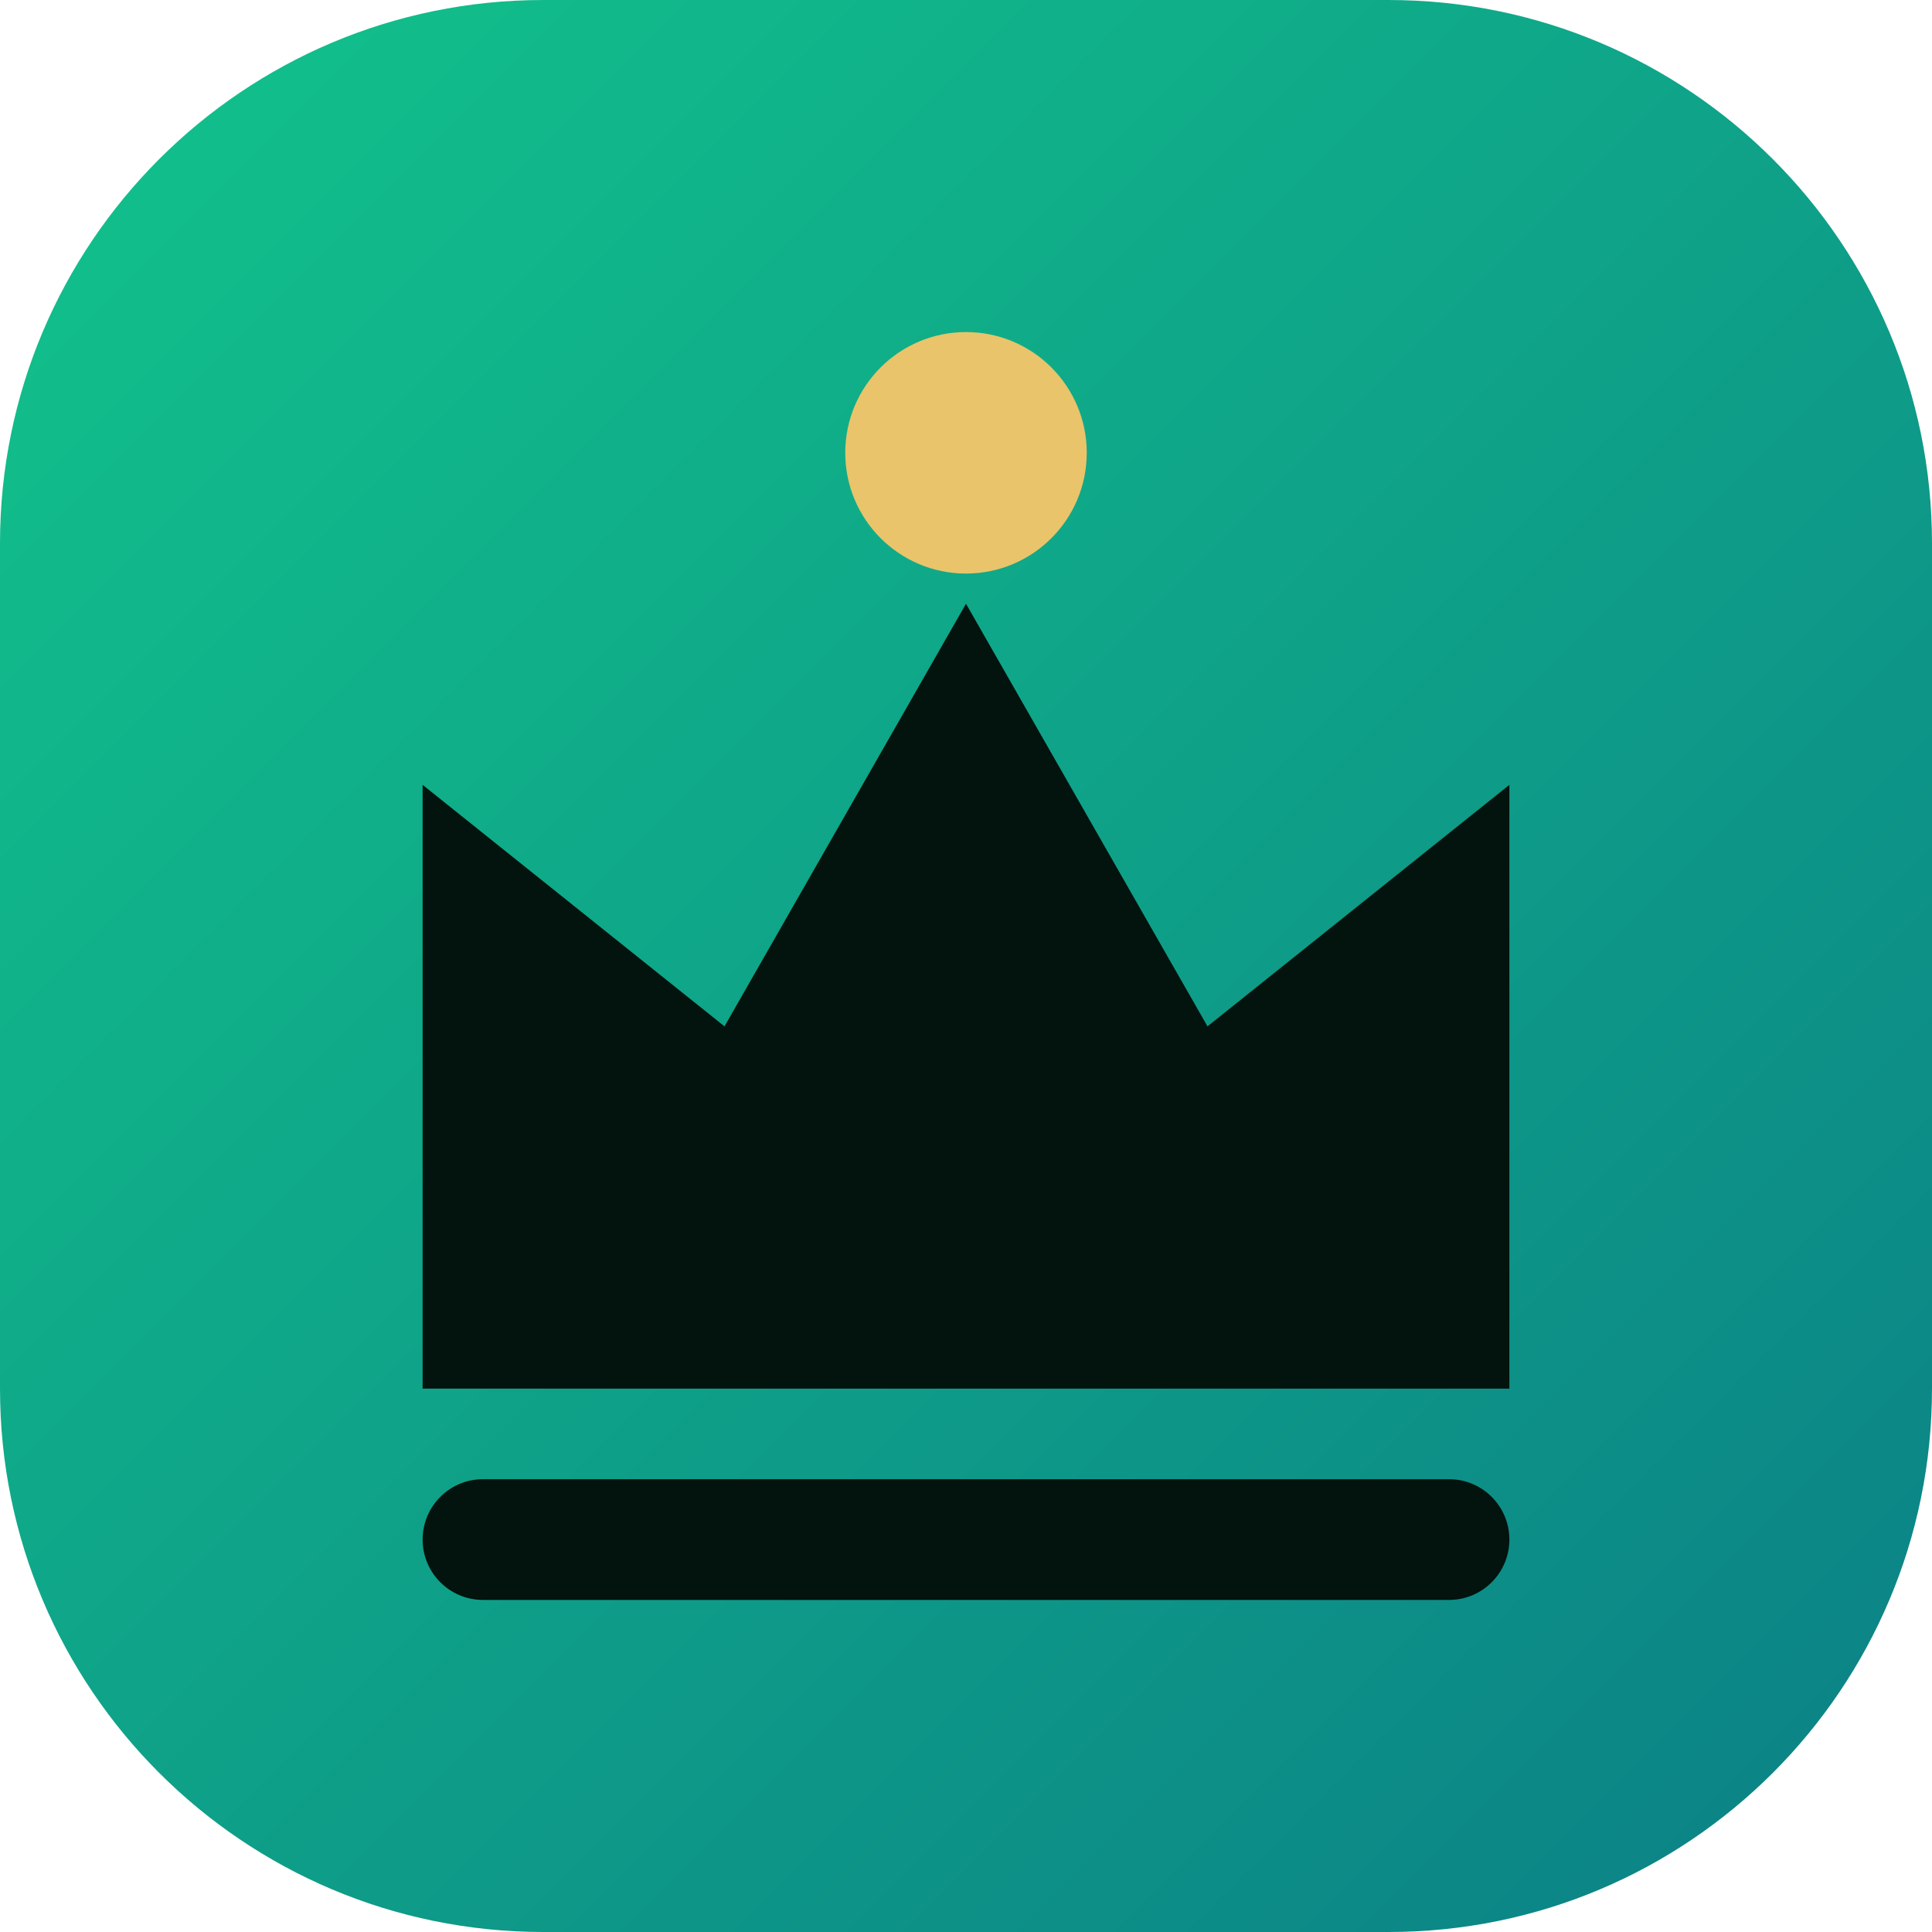
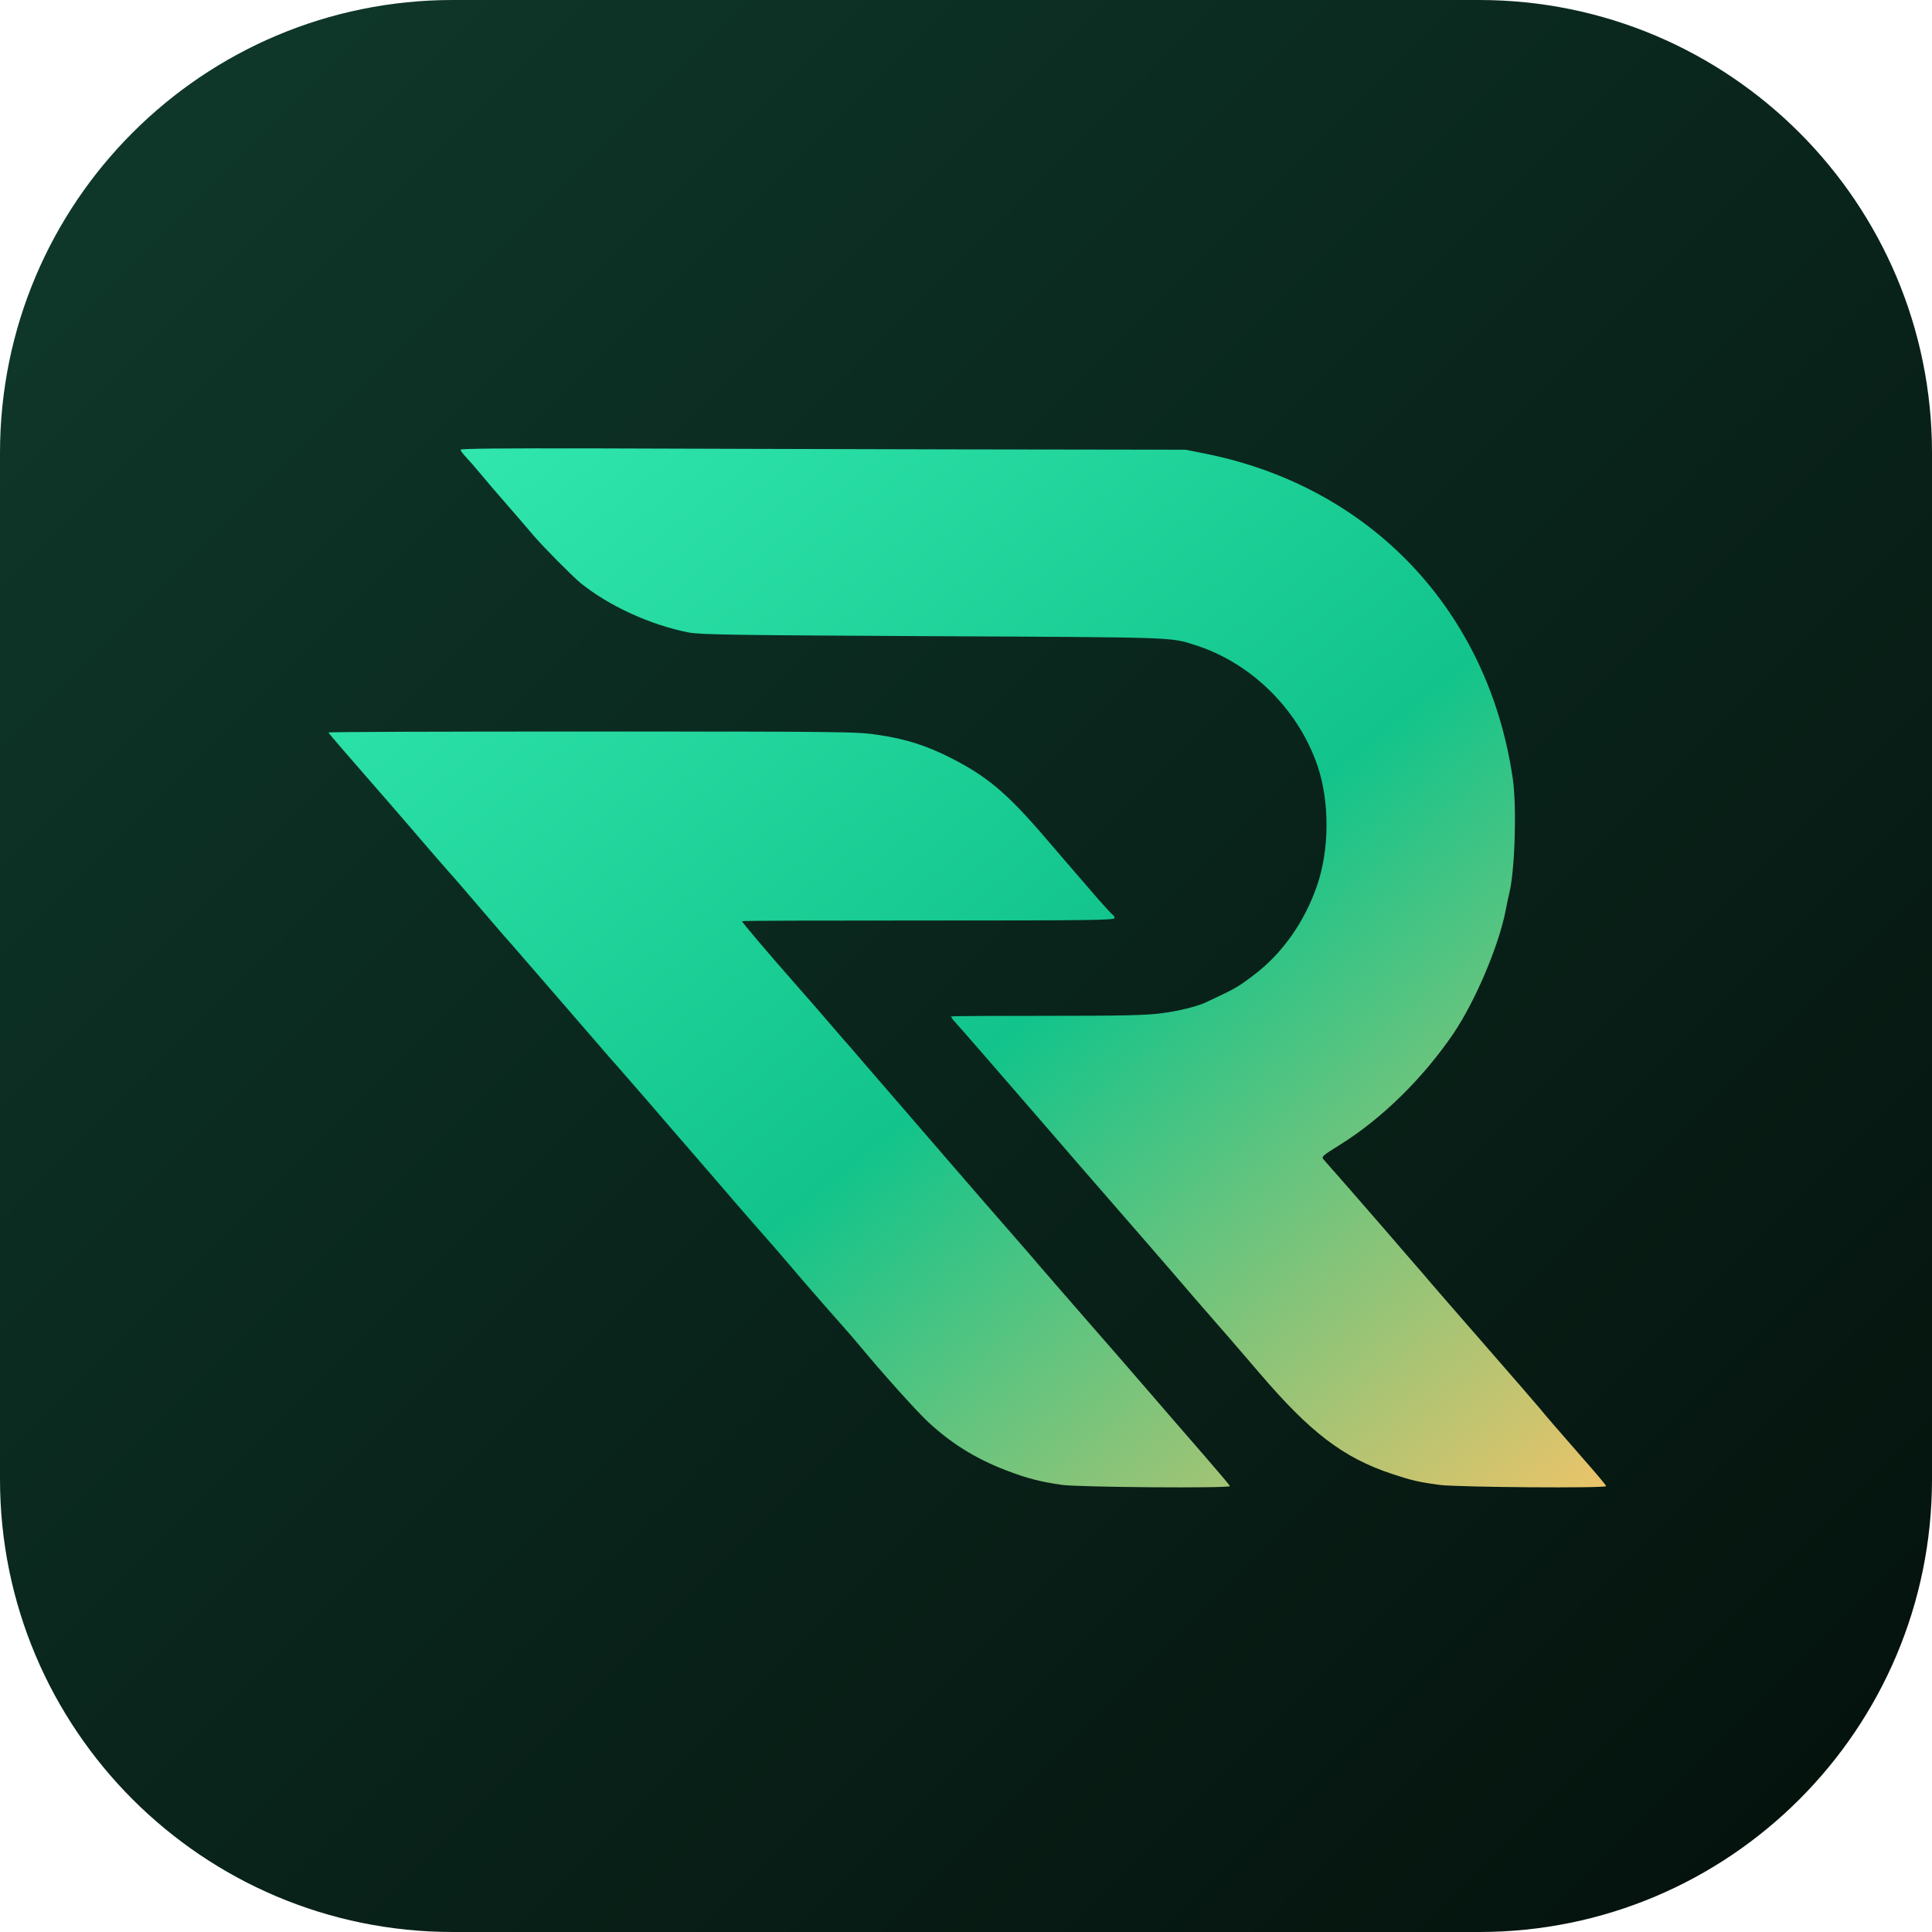
<svg xmlns="http://www.w3.org/2000/svg" viewBox="0 0 64 64">
  <defs>
-     <linearGradient id="g" x1="0" y1="0" x2="1" y2="1">
-       <stop offset="0" stop-color="#12c48b" />
-       <stop offset="1" stop-color="#0b7f86" />
+     <linearGradient id="tileG" x1="0" y1="0" x2="1" y2="1">
+       <stop offset="0" stop-color="#0f3a2c" />
+       <stop offset="1" stop-color="#04100b" />
+     </linearGradient>
+     <linearGradient id="glyphG" x1="0" y1="0" x2="1" y2="1">
+       <stop offset="0" stop-color="#34eab0" />
+       <stop offset=".55" stop-color="#12c48b" />
+       <stop offset="1" stop-color="#e9c46a" />
    </linearGradient>
  </defs>
-   <rect width="64" height="64" rx="18" fill="url(#g)" />
-   <path d="M14 46V26l10 8 8-14 8 14 10-8v20Z" fill="#03130d" />
-   <circle cx="32" cy="15" r="4" fill="#e9c46a" />
-   <rect x="14" y="49" width="36" height="4" rx="2" fill="#03130d" />
+   <rect width="64" height="64" rx="15" fill="url(#tileG)" />
+   <g transform="translate(-3.8,-3.8) scale(0.0554)">
+     <path fill="url(#glyphG)" d="M703.9,956.5C690.9,954.7 682.4,952.5 670.0,947.7C651.8,940.7 637.1,931.5 623.4,918.7C616.1,911.8 596.3,889.8 581.9,872.4C579.9,870.0 575.6,865.0 572.3,861.3C562.5,850.3 544.7,829.8 541.6,826.0C540.0,824.1 536.1,819.6 533.0,816.0C526.1,808.2 507.6,787.0 496.5,774.0C492.1,768.9 484.9,760.6 480.5,755.5C476.1,750.5 465.6,738.3 457.1,728.4C448.6,718.6 439.8,708.5 437.6,706.0C435.3,703.5 431.2,698.8 428.4,695.5C425.5,692.2 416.6,681.9 408.5,672.5C400.4,663.1 388.8,649.7 382.6,642.6C376.5,635.5 370.8,629.0 369.9,628.1C369.1,627.2 361.7,618.6 353.5,609.0C345.3,599.4 338.3,591.3 337.9,591.0C337.6,590.7 332.7,585.1 327.0,578.5C314.8,564.3 308.1,556.5 302.0,549.5C277.2,521.1 265.0,507.0 265.0,506.6C265.0,506.2 336.0,506.0 422.8,506.0C573.5,506.0 581.1,506.1 593.5,508.0C610.0,510.4 622.7,514.4 637.3,521.9C658.8,532.8 670.8,542.9 693.6,569.5C706.2,584.2 709.0,587.4 725.4,606.4C729.8,611.4 733.7,615.6 734.2,615.8C734.6,616.0 735.0,616.8 735.0,617.6C735.0,618.8 719.4,619.0 623.9,619.0C562.7,619.0 512.5,619.1 512.3,619.4C511.9,619.7 527.3,637.8 546.9,660.1C551.1,664.8 558.1,672.9 562.5,678.0C566.9,683.1 571.4,688.3 572.5,689.6C573.6,690.8 579.5,697.5 585.5,704.6C591.5,711.6 602.8,724.6 610.5,733.5C618.2,742.4 631.0,757.2 639.0,766.5C651.1,780.6 663.5,794.7 678.1,811.5C679.6,813.1 685.2,819.7 690.6,826.0C696.1,832.3 708.6,846.8 718.5,858.1C728.4,869.4 744.6,888.0 754.5,899.5C764.4,911.0 779.6,928.5 788.2,938.4C796.9,948.4 804.0,956.8 804.0,957.2C804.0,958.6 714.4,957.9 703.9,956.5ZM929.5,956.5C916.9,954.8 912.6,953.8 900.9,949.9C871.7,940.2 852.0,925.1 821.6,889.5C804.9,870.0 798.8,863.0 797.0,861.0C796.2,860.1 790.1,853.1 783.5,845.5C769.9,829.6 740.9,796.2 728.5,782.0C723.9,776.8 709.3,759.9 696.0,744.5C654.0,696.0 643.2,683.6 640.0,680.1C638.3,678.3 637.1,676.6 637.3,676.4C637.5,676.1 663.3,676.0 694.6,676.0C739.6,676.0 753.9,675.7 762.8,674.5C773.2,673.2 784.4,670.4 789.5,668.0C807.9,659.4 808.2,659.2 818.2,651.7C835.2,638.9 848.6,620.0 856.1,598.2C863.6,576.6 863.7,547.7 856.3,526.2C844.7,492.5 816.6,464.9 783.2,454.3C768.3,449.6 773.9,449.7 627.0,449.0C508.3,448.4 487.4,448.1 480.5,446.8C457.7,442.4 432.2,430.7 415.5,417.0C410.7,413.0 393.9,396.1 387.8,389.0C379.8,379.6 374.9,374.0 371.5,370.1C364.2,361.7 361.1,358.1 356.0,352.0C353.0,348.4 349.1,343.9 347.3,342.0C345.5,340.1 344.0,338.1 344.0,337.5C344.0,336.8 369.7,336.6 424.2,336.7C468.4,336.9 565.9,337.1 641.0,337.3L777.5,337.5L789.0,339.8C888.3,359.5 958.7,434.0 973.2,534.5C975.6,551.6 974.4,589.6 971.0,603.0C970.5,604.9 969.6,609.2 969.0,612.5C964.9,633.9 950.9,666.9 937.8,686.4C919.6,713.2 895.0,737.4 870.0,753.0C858.9,759.9 858.5,760.3 860.2,762.1C861.7,763.7 888.9,794.8 896.8,804.0C898.4,805.9 904.7,813.1 910.6,820.0C916.6,826.9 922.9,834.1 924.5,836.1C926.2,838.1 940.5,854.6 956.5,872.9C972.5,891.2 987.1,908.1 989.1,910.5C993.1,915.4 997.6,920.6 1016.2,941.9C1023.3,949.9 1029.0,956.8 1029.0,957.2C1029.0,958.6 940.6,957.9 929.5,956.5Z" />
+   </g>
</svg>
